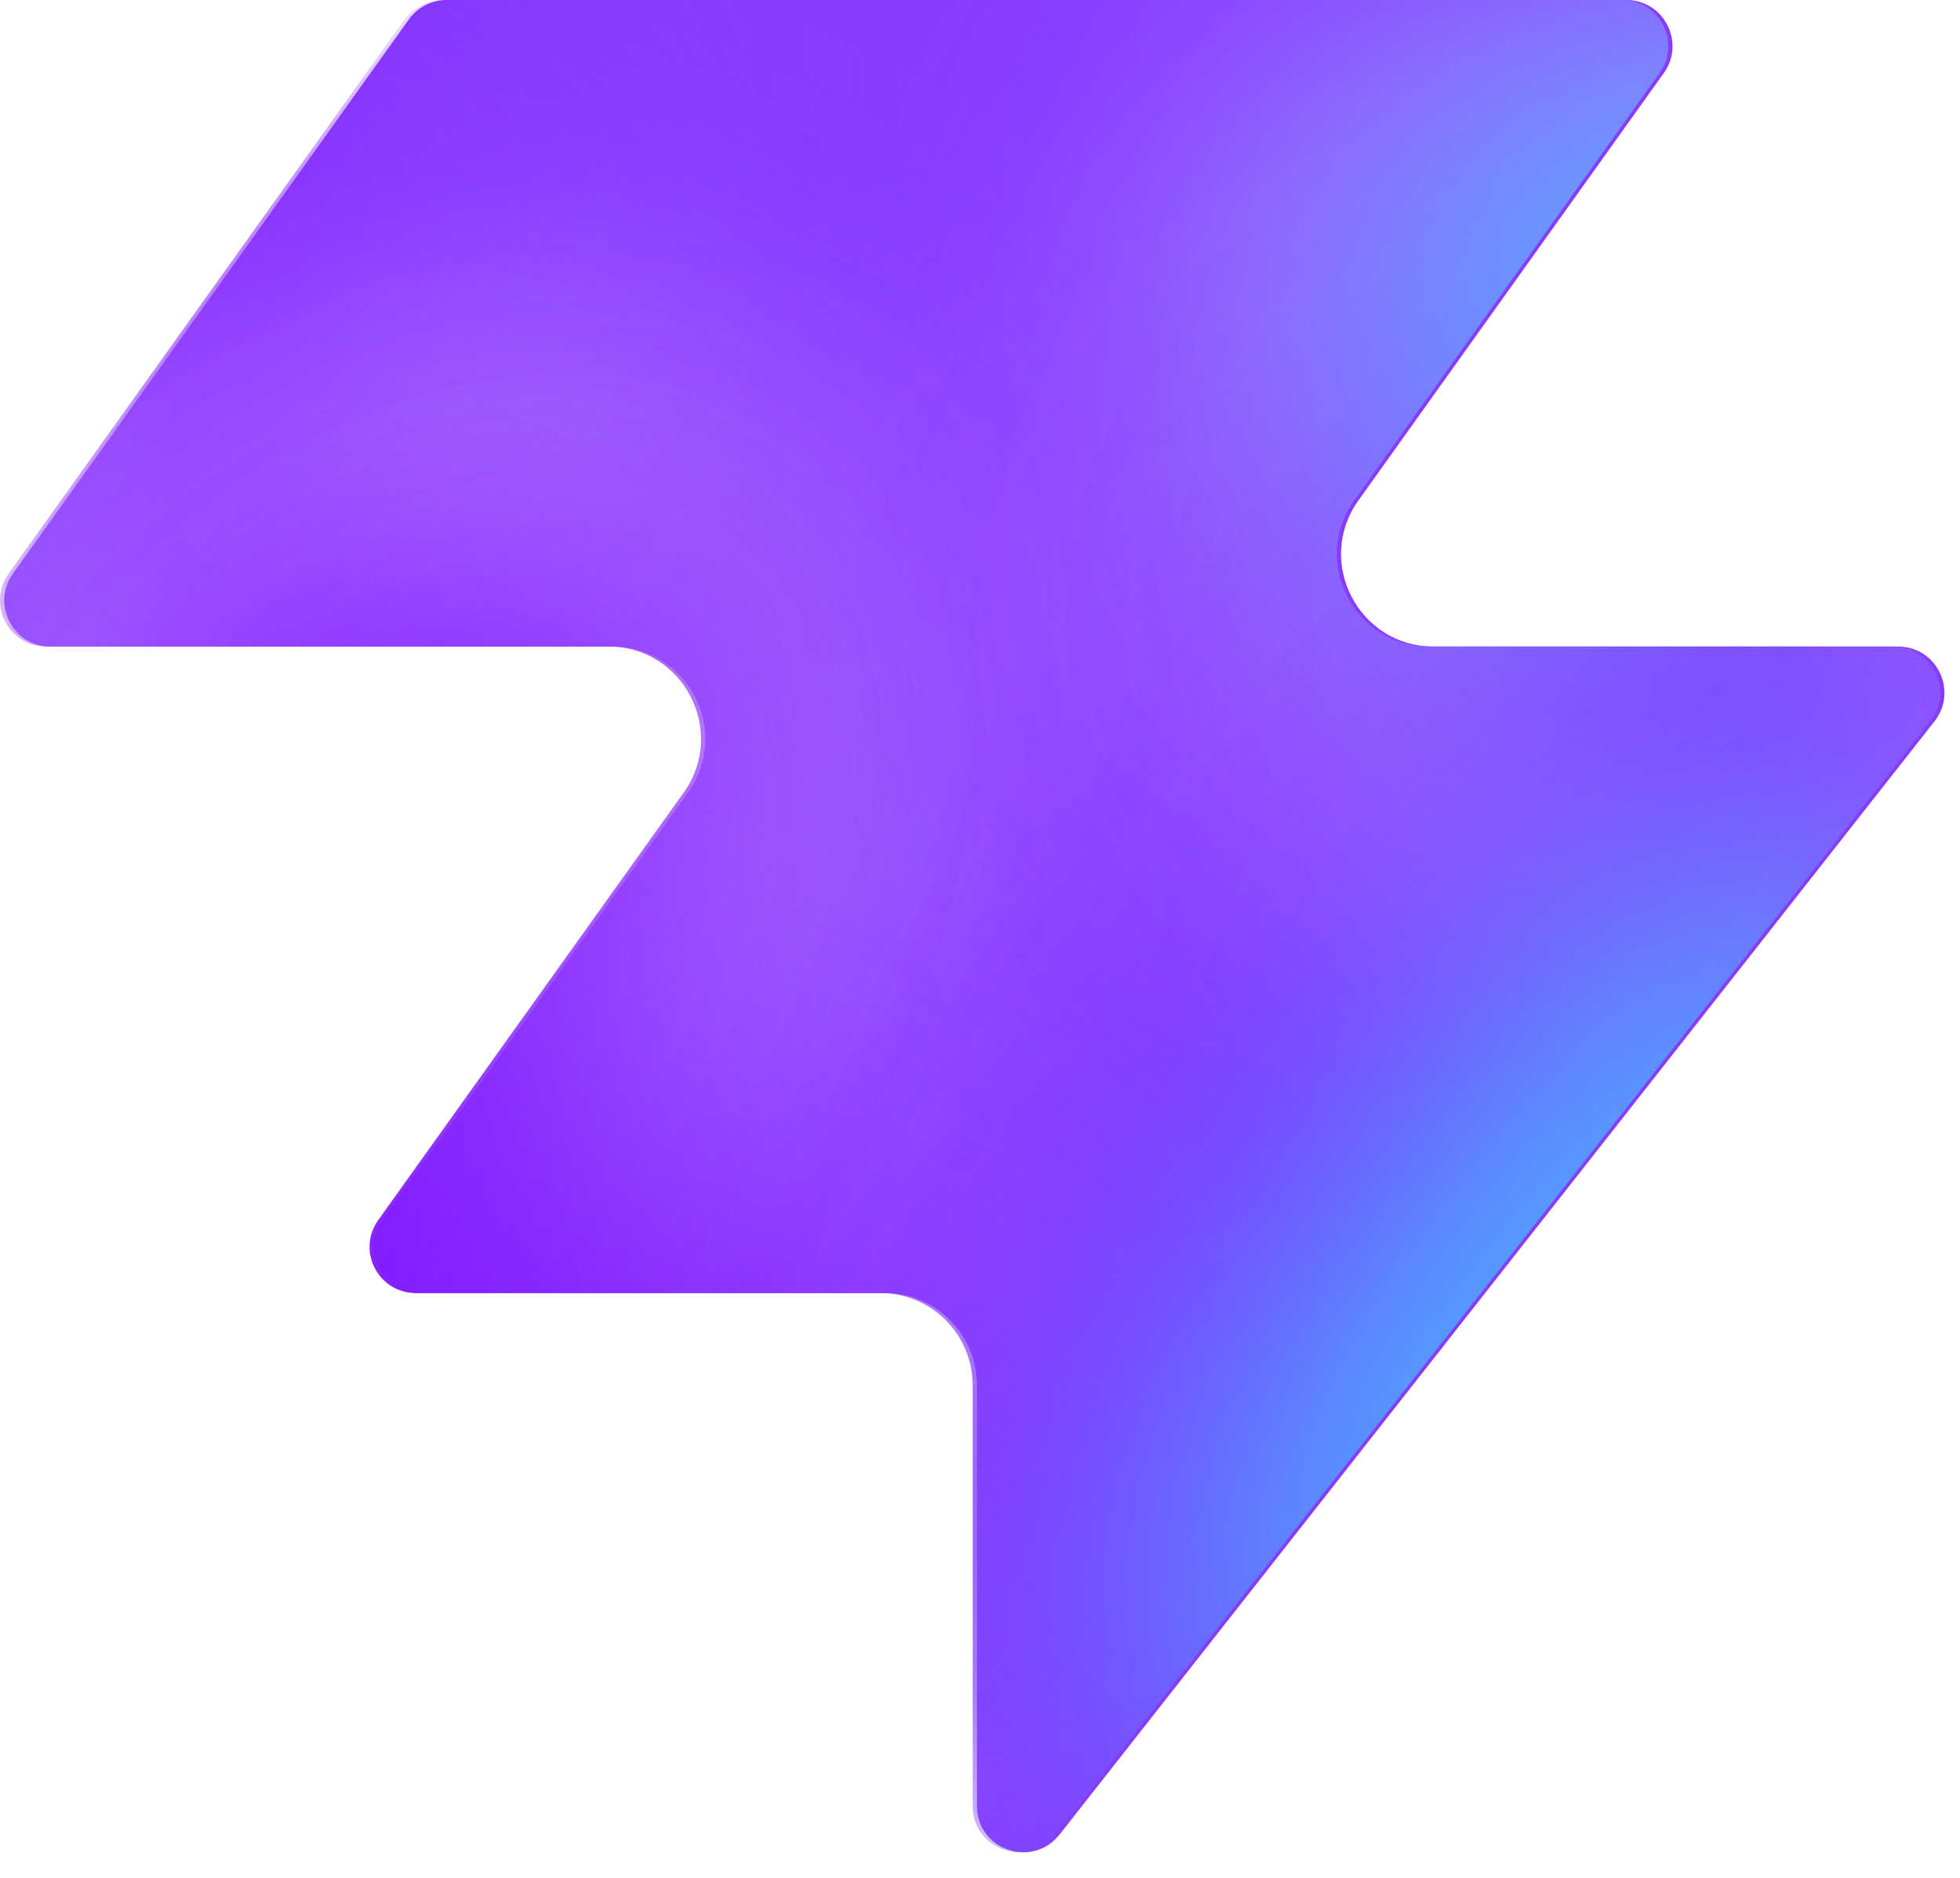
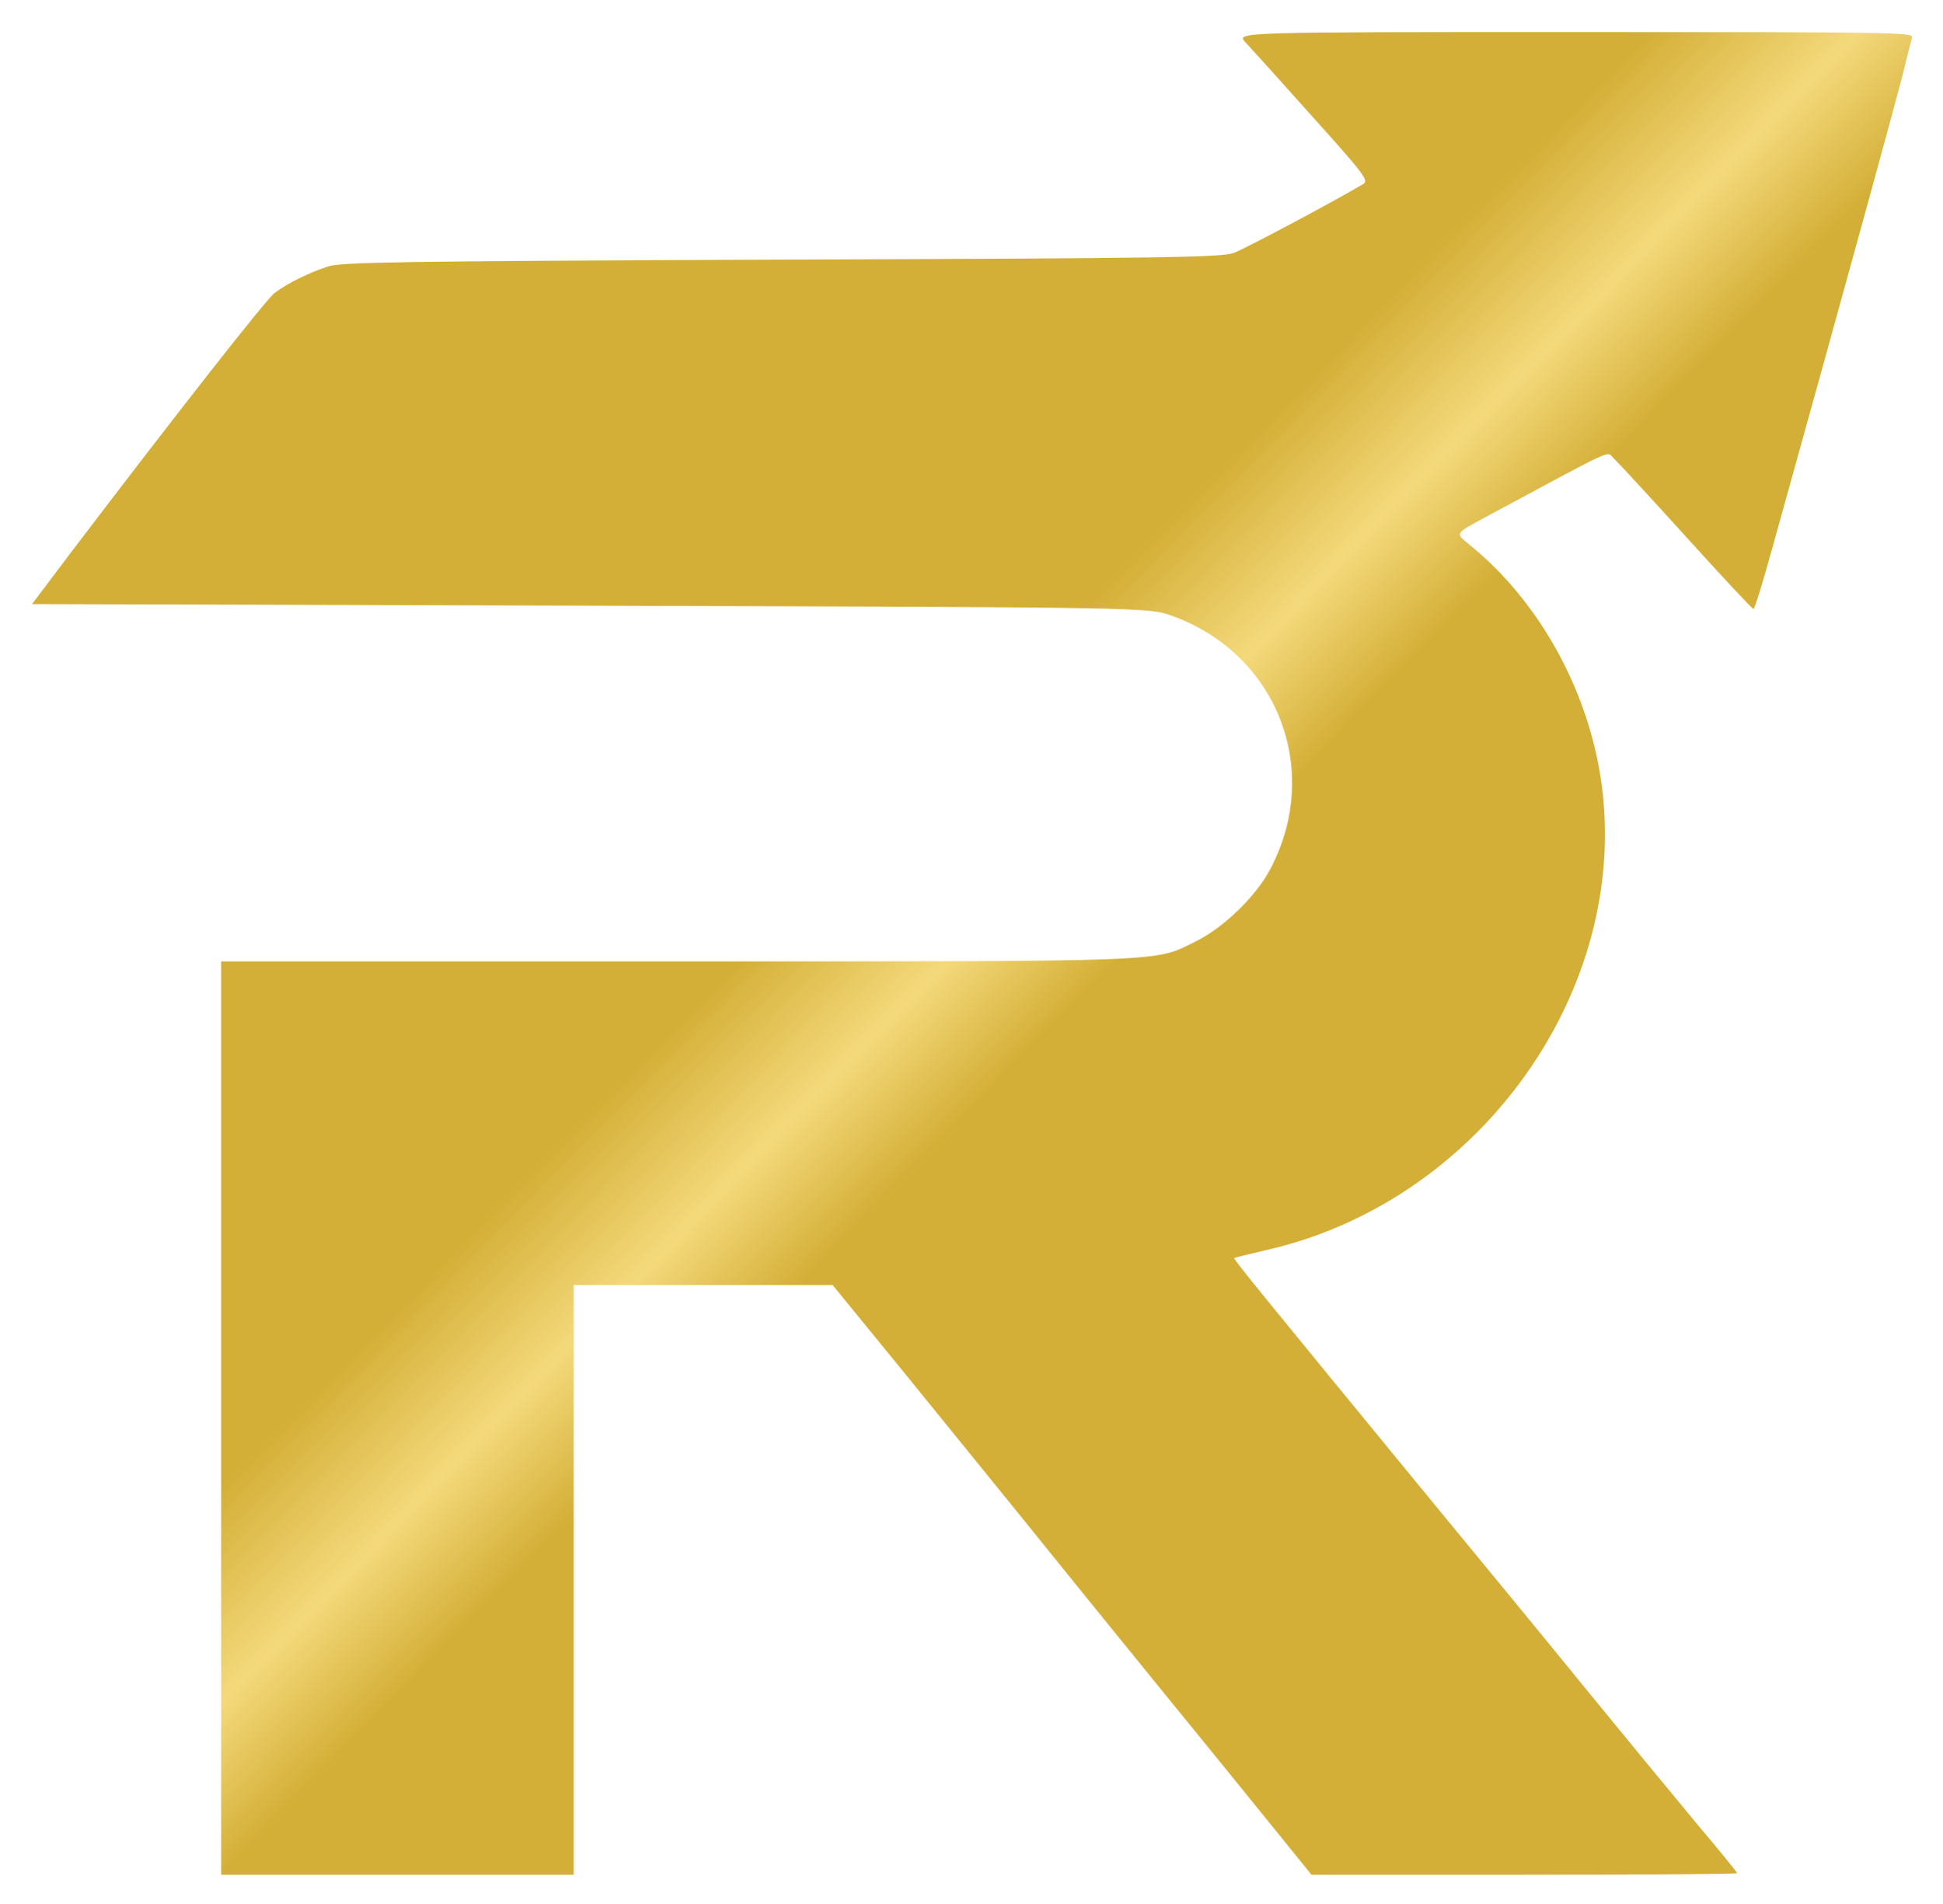
- <svg xmlns="http://www.w3.org/2000/svg" width="48" height="46" fill="none" viewBox="0 0 48 46">
-   <path fill="#863bff" d="M25.946 44.938c-.664.845-2.021.375-2.021-.698V33.937a2.26 2.26 0 0 0-2.262-2.262H10.287c-.92 0-1.456-1.04-.92-1.788l7.48-10.471c1.07-1.497 0-3.578-1.842-3.578H1.237c-.92 0-1.456-1.04-.92-1.788L10.013.474c.214-.297.556-.474.92-.474h28.894c.92 0 1.456 1.04.92 1.788l-7.48 10.471c-1.07 1.498 0 3.579 1.842 3.579h11.377c.943 0 1.473 1.088.89 1.83L25.947 44.94z" style="fill:#863bff;fill:color(display-p3 .525 .23 1);fill-opacity:1" />
-   <mask id="a" width="48" height="46" x="0" y="0" maskUnits="userSpaceOnUse" style="mask-type:alpha">
-     <path fill="#000" d="M25.842 44.938c-.664.844-2.021.375-2.021-.698V33.937a2.26 2.26 0 0 0-2.262-2.262H10.183c-.92 0-1.456-1.04-.92-1.788l7.48-10.471c1.07-1.498 0-3.579-1.842-3.579H1.133c-.92 0-1.456-1.04-.92-1.787L9.91.473c.214-.297.556-.474.92-.474h28.894c.92 0 1.456 1.04.92 1.788l-7.48 10.471c-1.07 1.498 0 3.578 1.842 3.578h11.377c.943 0 1.473 1.088.89 1.832L25.843 44.94z" style="fill:#000;fill-opacity:1" />
-   </mask>
-   <g mask="url(#a)">
-     <g filter="url(#b)">
-       <ellipse cx="5.508" cy="14.704" fill="#ede6ff" rx="5.508" ry="14.704" style="fill:#ede6ff;fill:color(display-p3 .927 .903 1);fill-opacity:1" transform="matrix(.00324 1 1 -.00324 -4.47 31.516)" />
-     </g>
-     <g filter="url(#c)">
-       <ellipse cx="10.399" cy="29.851" fill="#ede6ff" rx="10.399" ry="29.851" style="fill:#ede6ff;fill:color(display-p3 .927 .903 1);fill-opacity:1" transform="matrix(.00324 1 1 -.00324 -39.328 7.883)" />
-     </g>
-     <g filter="url(#d)">
-       <ellipse cx="5.508" cy="30.487" fill="#7e14ff" rx="5.508" ry="30.487" style="fill:#7e14ff;fill:color(display-p3 .492 .077 1);fill-opacity:1" transform="rotate(89.814 -25.913 -14.639)scale(1 -1)" />
-     </g>
-     <g filter="url(#e)">
-       <ellipse cx="5.508" cy="30.599" fill="#7e14ff" rx="5.508" ry="30.599" style="fill:#7e14ff;fill:color(display-p3 .492 .077 1);fill-opacity:1" transform="rotate(89.814 -32.644 -3.334)scale(1 -1)" />
-     </g>
-     <g filter="url(#f)">
-       <ellipse cx="5.508" cy="30.599" fill="#7e14ff" rx="5.508" ry="30.599" style="fill:#7e14ff;fill:color(display-p3 .492 .077 1);fill-opacity:1" transform="matrix(.00324 1 1 -.00324 -34.34 30.47)" />
-     </g>
-     <g filter="url(#g)">
-       <ellipse cx="14.072" cy="22.078" fill="#ede6ff" rx="14.072" ry="22.078" style="fill:#ede6ff;fill:color(display-p3 .927 .903 1);fill-opacity:1" transform="rotate(93.35 24.506 48.493)scale(-1 1)" />
-     </g>
-     <g filter="url(#h)">
-       <ellipse cx="3.47" cy="21.501" fill="#7e14ff" rx="3.47" ry="21.501" style="fill:#7e14ff;fill:color(display-p3 .492 .077 1);fill-opacity:1" transform="rotate(89.009 28.708 47.59)scale(-1 1)" />
-     </g>
-     <g filter="url(#i)">
-       <ellipse cx="3.47" cy="21.501" fill="#7e14ff" rx="3.47" ry="21.501" style="fill:#7e14ff;fill:color(display-p3 .492 .077 1);fill-opacity:1" transform="rotate(89.009 28.708 47.59)scale(-1 1)" />
-     </g>
-     <g filter="url(#j)">
-       <ellipse cx=".387" cy="8.972" fill="#7e14ff" rx="4.407" ry="29.108" style="fill:#7e14ff;fill:color(display-p3 .492 .077 1);fill-opacity:1" transform="rotate(39.51 .387 8.972)" />
-     </g>
-     <g filter="url(#k)">
-       <ellipse cx="47.523" cy="-6.092" fill="#7e14ff" rx="4.407" ry="29.108" style="fill:#7e14ff;fill:color(display-p3 .492 .077 1);fill-opacity:1" transform="rotate(37.892 47.523 -6.092)" />
-     </g>
-     <g filter="url(#l)">
-       <ellipse cx="41.412" cy="6.333" fill="#47bfff" rx="5.971" ry="9.665" style="fill:#47bfff;fill:color(display-p3 .28 .748 1);fill-opacity:1" transform="rotate(37.892 41.412 6.333)" />
-     </g>
-     <g filter="url(#m)">
-       <ellipse cx="-1.879" cy="38.332" fill="#7e14ff" rx="4.407" ry="29.108" style="fill:#7e14ff;fill:color(display-p3 .492 .077 1);fill-opacity:1" transform="rotate(37.892 -1.88 38.332)" />
-     </g>
-     <g filter="url(#n)">
-       <ellipse cx="-1.879" cy="38.332" fill="#7e14ff" rx="4.407" ry="29.108" style="fill:#7e14ff;fill:color(display-p3 .492 .077 1);fill-opacity:1" transform="rotate(37.892 -1.88 38.332)" />
-     </g>
-     <g filter="url(#o)">
-       <ellipse cx="35.651" cy="29.907" fill="#7e14ff" rx="4.407" ry="29.108" style="fill:#7e14ff;fill:color(display-p3 .492 .077 1);fill-opacity:1" transform="rotate(37.892 35.651 29.907)" />
-     </g>
-     <g filter="url(#p)">
-       <ellipse cx="38.418" cy="32.4" fill="#47bfff" rx="5.971" ry="15.297" style="fill:#47bfff;fill:color(display-p3 .28 .748 1);fill-opacity:1" transform="rotate(37.892 38.418 32.4)" />
-     </g>
+ <svg xmlns="http://www.w3.org/2000/svg" viewBox="0 0 606 594" width="606" height="594" fill="none">
+   <defs>
+     <linearGradient id="g" x1="0" y1="594" x2="606" y2="0" gradientUnits="userSpaceOnUse">
+       <stop stop-color="#d4af37" />
+       <stop offset="0.55" stop-color="#f4d97b" />
+       <stop offset="1" stop-color="#d4af37" />
+     </linearGradient>
+   </defs>
+   <g transform="translate(0,594) scale(0.1,-0.1)">
+     <path fill="url(#g)" d="M3886 5808 c17 -18 111 -122 209 -232 162 -180 176 -199 159 -210 -102 -60 -369 -202 -404 -215 -40 -14 -194 -17 -1410 -21 -1199 -5 -1371 -8 -1415 -21 -57 -18 -127 -52 -168 -83 -26 -19 -305 -375 -635 -809 l-122 -162 1742 -5 c1743 -5 1743 -5 1816 -32 328 -119 468 -481 306 -789 -45 -86 -147 -185 -236 -228 -128 -63 -63 -61 -1620 -61 l-1418 0 0 -1425 0 -1425 550 0 550 0 0 920 0 920 404 0 404 0 214 -262 c118 -145 288 -355 379 -467 90 -112 274 -339 409 -505 135 -165 301 -370 369 -454 l123 -152 664 0 c365 0 664 2 664 5 0 3 -57 73 -128 157 -70 84 -227 275 -348 423 -121 149 -340 415 -485 591 -517 630 -611 745 -608 748 2 2 47 13 99 25 651 147 1120 783 1051 1424 -33 304 -193 600 -423 783 -37 30 -37 30 60 82 409 220 374 204 395 184 10 -9 112 -119 225 -244 114 -126 209 -228 213 -228 4 0 29 82 57 183 244 876 383 1384 412 1497 11 47 23 93 26 103 5 16 -50 17 -1052 17 -1058 0 -1058 0 -1028 -32z" />
  </g>
-   <defs>
-     <filter id="b" width="60.045" height="41.654" x="-19.77" y="16.149" color-interpolation-filters="sRGB" filterUnits="userSpaceOnUse">
-       <feFlood flood-opacity="0" result="BackgroundImageFix" />
-       <feBlend in="SourceGraphic" in2="BackgroundImageFix" result="shape" />
-       <feGaussianBlur result="effect1_foregroundBlur_2002_17158" stdDeviation="7.659" />
-     </filter>
-     <filter id="c" width="90.34" height="51.437" x="-54.613" y="-7.533" color-interpolation-filters="sRGB" filterUnits="userSpaceOnUse">
-       <feFlood flood-opacity="0" result="BackgroundImageFix" />
-       <feBlend in="SourceGraphic" in2="BackgroundImageFix" result="shape" />
-       <feGaussianBlur result="effect1_foregroundBlur_2002_17158" stdDeviation="7.659" />
-     </filter>
-     <filter id="d" width="79.355" height="29.4" x="-49.64" y="2.03" color-interpolation-filters="sRGB" filterUnits="userSpaceOnUse">
-       <feFlood flood-opacity="0" result="BackgroundImageFix" />
-       <feBlend in="SourceGraphic" in2="BackgroundImageFix" result="shape" />
-       <feGaussianBlur result="effect1_foregroundBlur_2002_17158" stdDeviation="4.596" />
-     </filter>
-     <filter id="e" width="79.579" height="29.4" x="-45.045" y="20.029" color-interpolation-filters="sRGB" filterUnits="userSpaceOnUse">
-       <feFlood flood-opacity="0" result="BackgroundImageFix" />
-       <feBlend in="SourceGraphic" in2="BackgroundImageFix" result="shape" />
-       <feGaussianBlur result="effect1_foregroundBlur_2002_17158" stdDeviation="4.596" />
-     </filter>
-     <filter id="f" width="79.579" height="29.4" x="-43.513" y="21.178" color-interpolation-filters="sRGB" filterUnits="userSpaceOnUse">
-       <feFlood flood-opacity="0" result="BackgroundImageFix" />
-       <feBlend in="SourceGraphic" in2="BackgroundImageFix" result="shape" />
-       <feGaussianBlur result="effect1_foregroundBlur_2002_17158" stdDeviation="4.596" />
-     </filter>
-     <filter id="g" width="74.749" height="58.852" x="15.756" y="-17.901" color-interpolation-filters="sRGB" filterUnits="userSpaceOnUse">
-       <feFlood flood-opacity="0" result="BackgroundImageFix" />
-       <feBlend in="SourceGraphic" in2="BackgroundImageFix" result="shape" />
-       <feGaussianBlur result="effect1_foregroundBlur_2002_17158" stdDeviation="7.659" />
-     </filter>
-     <filter id="h" width="61.377" height="25.362" x="23.548" y="2.284" color-interpolation-filters="sRGB" filterUnits="userSpaceOnUse">
-       <feFlood flood-opacity="0" result="BackgroundImageFix" />
-       <feBlend in="SourceGraphic" in2="BackgroundImageFix" result="shape" />
-       <feGaussianBlur result="effect1_foregroundBlur_2002_17158" stdDeviation="4.596" />
-     </filter>
-     <filter id="i" width="61.377" height="25.362" x="23.548" y="2.284" color-interpolation-filters="sRGB" filterUnits="userSpaceOnUse">
-       <feFlood flood-opacity="0" result="BackgroundImageFix" />
-       <feBlend in="SourceGraphic" in2="BackgroundImageFix" result="shape" />
-       <feGaussianBlur result="effect1_foregroundBlur_2002_17158" stdDeviation="4.596" />
-     </filter>
-     <filter id="j" width="56.045" height="63.649" x="-27.636" y="-22.853" color-interpolation-filters="sRGB" filterUnits="userSpaceOnUse">
-       <feFlood flood-opacity="0" result="BackgroundImageFix" />
-       <feBlend in="SourceGraphic" in2="BackgroundImageFix" result="shape" />
-       <feGaussianBlur result="effect1_foregroundBlur_2002_17158" stdDeviation="4.596" />
-     </filter>
-     <filter id="k" width="54.814" height="64.646" x="20.116" y="-38.415" color-interpolation-filters="sRGB" filterUnits="userSpaceOnUse">
-       <feFlood flood-opacity="0" result="BackgroundImageFix" />
-       <feBlend in="SourceGraphic" in2="BackgroundImageFix" result="shape" />
-       <feGaussianBlur result="effect1_foregroundBlur_2002_17158" stdDeviation="4.596" />
-     </filter>
-     <filter id="l" width="33.541" height="35.313" x="24.641" y="-11.323" color-interpolation-filters="sRGB" filterUnits="userSpaceOnUse">
-       <feFlood flood-opacity="0" result="BackgroundImageFix" />
-       <feBlend in="SourceGraphic" in2="BackgroundImageFix" result="shape" />
-       <feGaussianBlur result="effect1_foregroundBlur_2002_17158" stdDeviation="4.596" />
-     </filter>
-     <filter id="m" width="54.814" height="64.646" x="-29.286" y="6.009" color-interpolation-filters="sRGB" filterUnits="userSpaceOnUse">
-       <feFlood flood-opacity="0" result="BackgroundImageFix" />
-       <feBlend in="SourceGraphic" in2="BackgroundImageFix" result="shape" />
-       <feGaussianBlur result="effect1_foregroundBlur_2002_17158" stdDeviation="4.596" />
-     </filter>
-     <filter id="n" width="54.814" height="64.646" x="-29.286" y="6.009" color-interpolation-filters="sRGB" filterUnits="userSpaceOnUse">
-       <feFlood flood-opacity="0" result="BackgroundImageFix" />
-       <feBlend in="SourceGraphic" in2="BackgroundImageFix" result="shape" />
-       <feGaussianBlur result="effect1_foregroundBlur_2002_17158" stdDeviation="4.596" />
-     </filter>
-     <filter id="o" width="54.814" height="64.646" x="8.244" y="-2.416" color-interpolation-filters="sRGB" filterUnits="userSpaceOnUse">
-       <feFlood flood-opacity="0" result="BackgroundImageFix" />
-       <feBlend in="SourceGraphic" in2="BackgroundImageFix" result="shape" />
-       <feGaussianBlur result="effect1_foregroundBlur_2002_17158" stdDeviation="4.596" />
-     </filter>
-     <filter id="p" width="39.409" height="43.623" x="18.713" y="10.588" color-interpolation-filters="sRGB" filterUnits="userSpaceOnUse">
-       <feFlood flood-opacity="0" result="BackgroundImageFix" />
-       <feBlend in="SourceGraphic" in2="BackgroundImageFix" result="shape" />
-       <feGaussianBlur result="effect1_foregroundBlur_2002_17158" stdDeviation="4.596" />
-     </filter>
-   </defs>
</svg>
